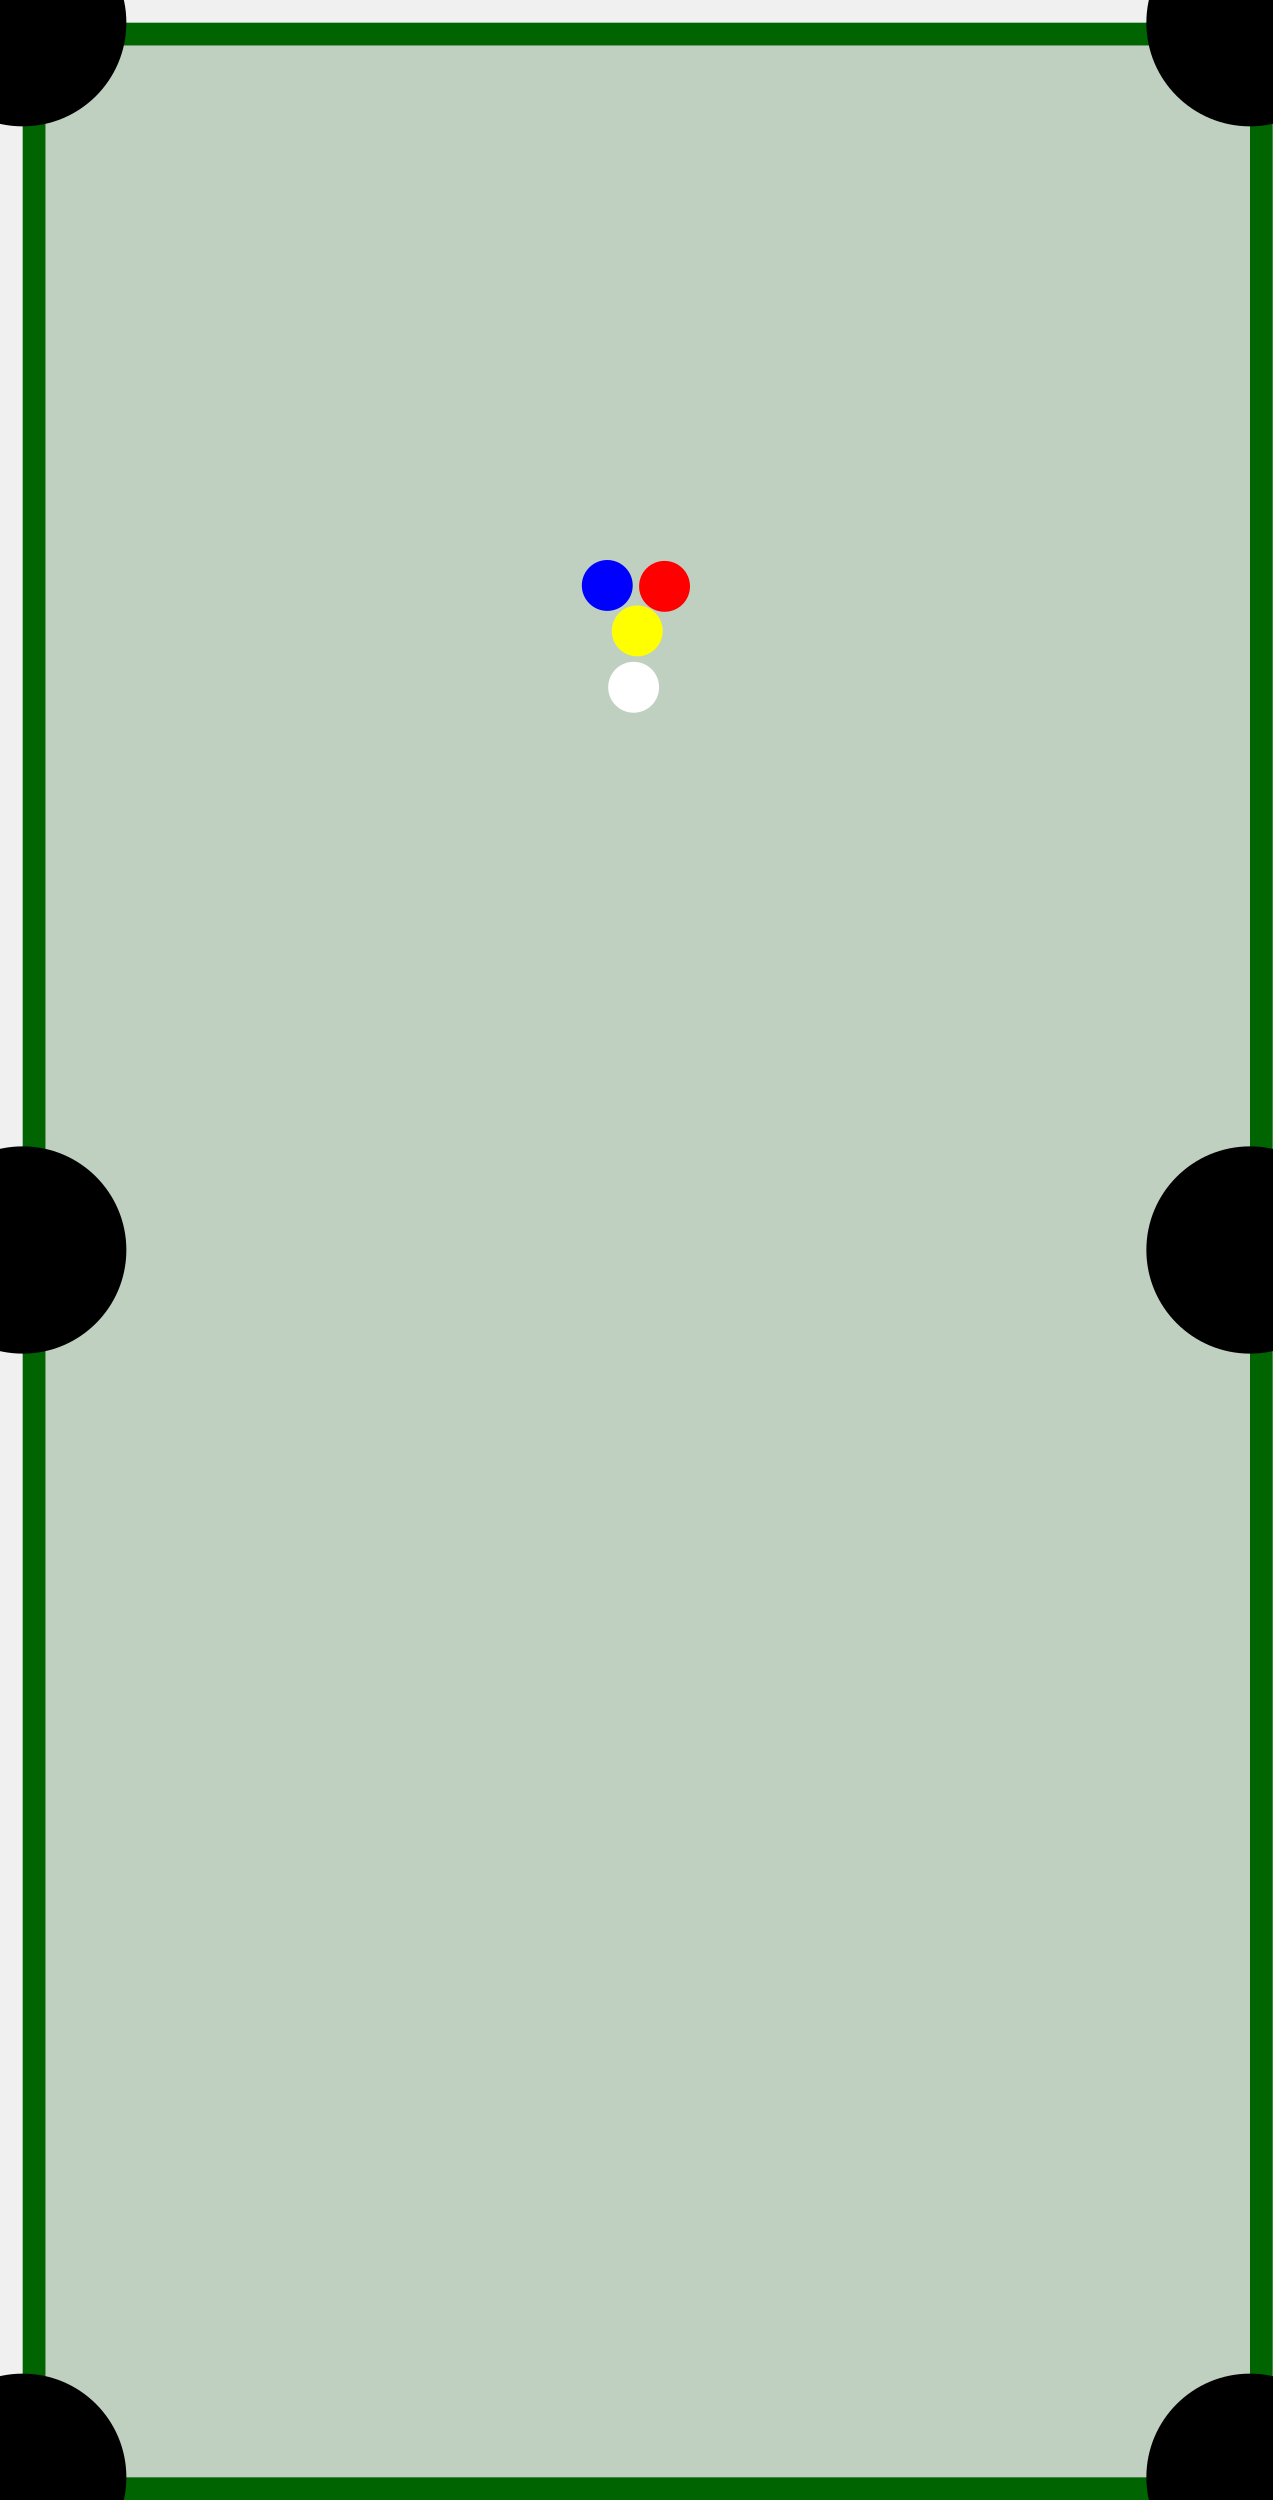
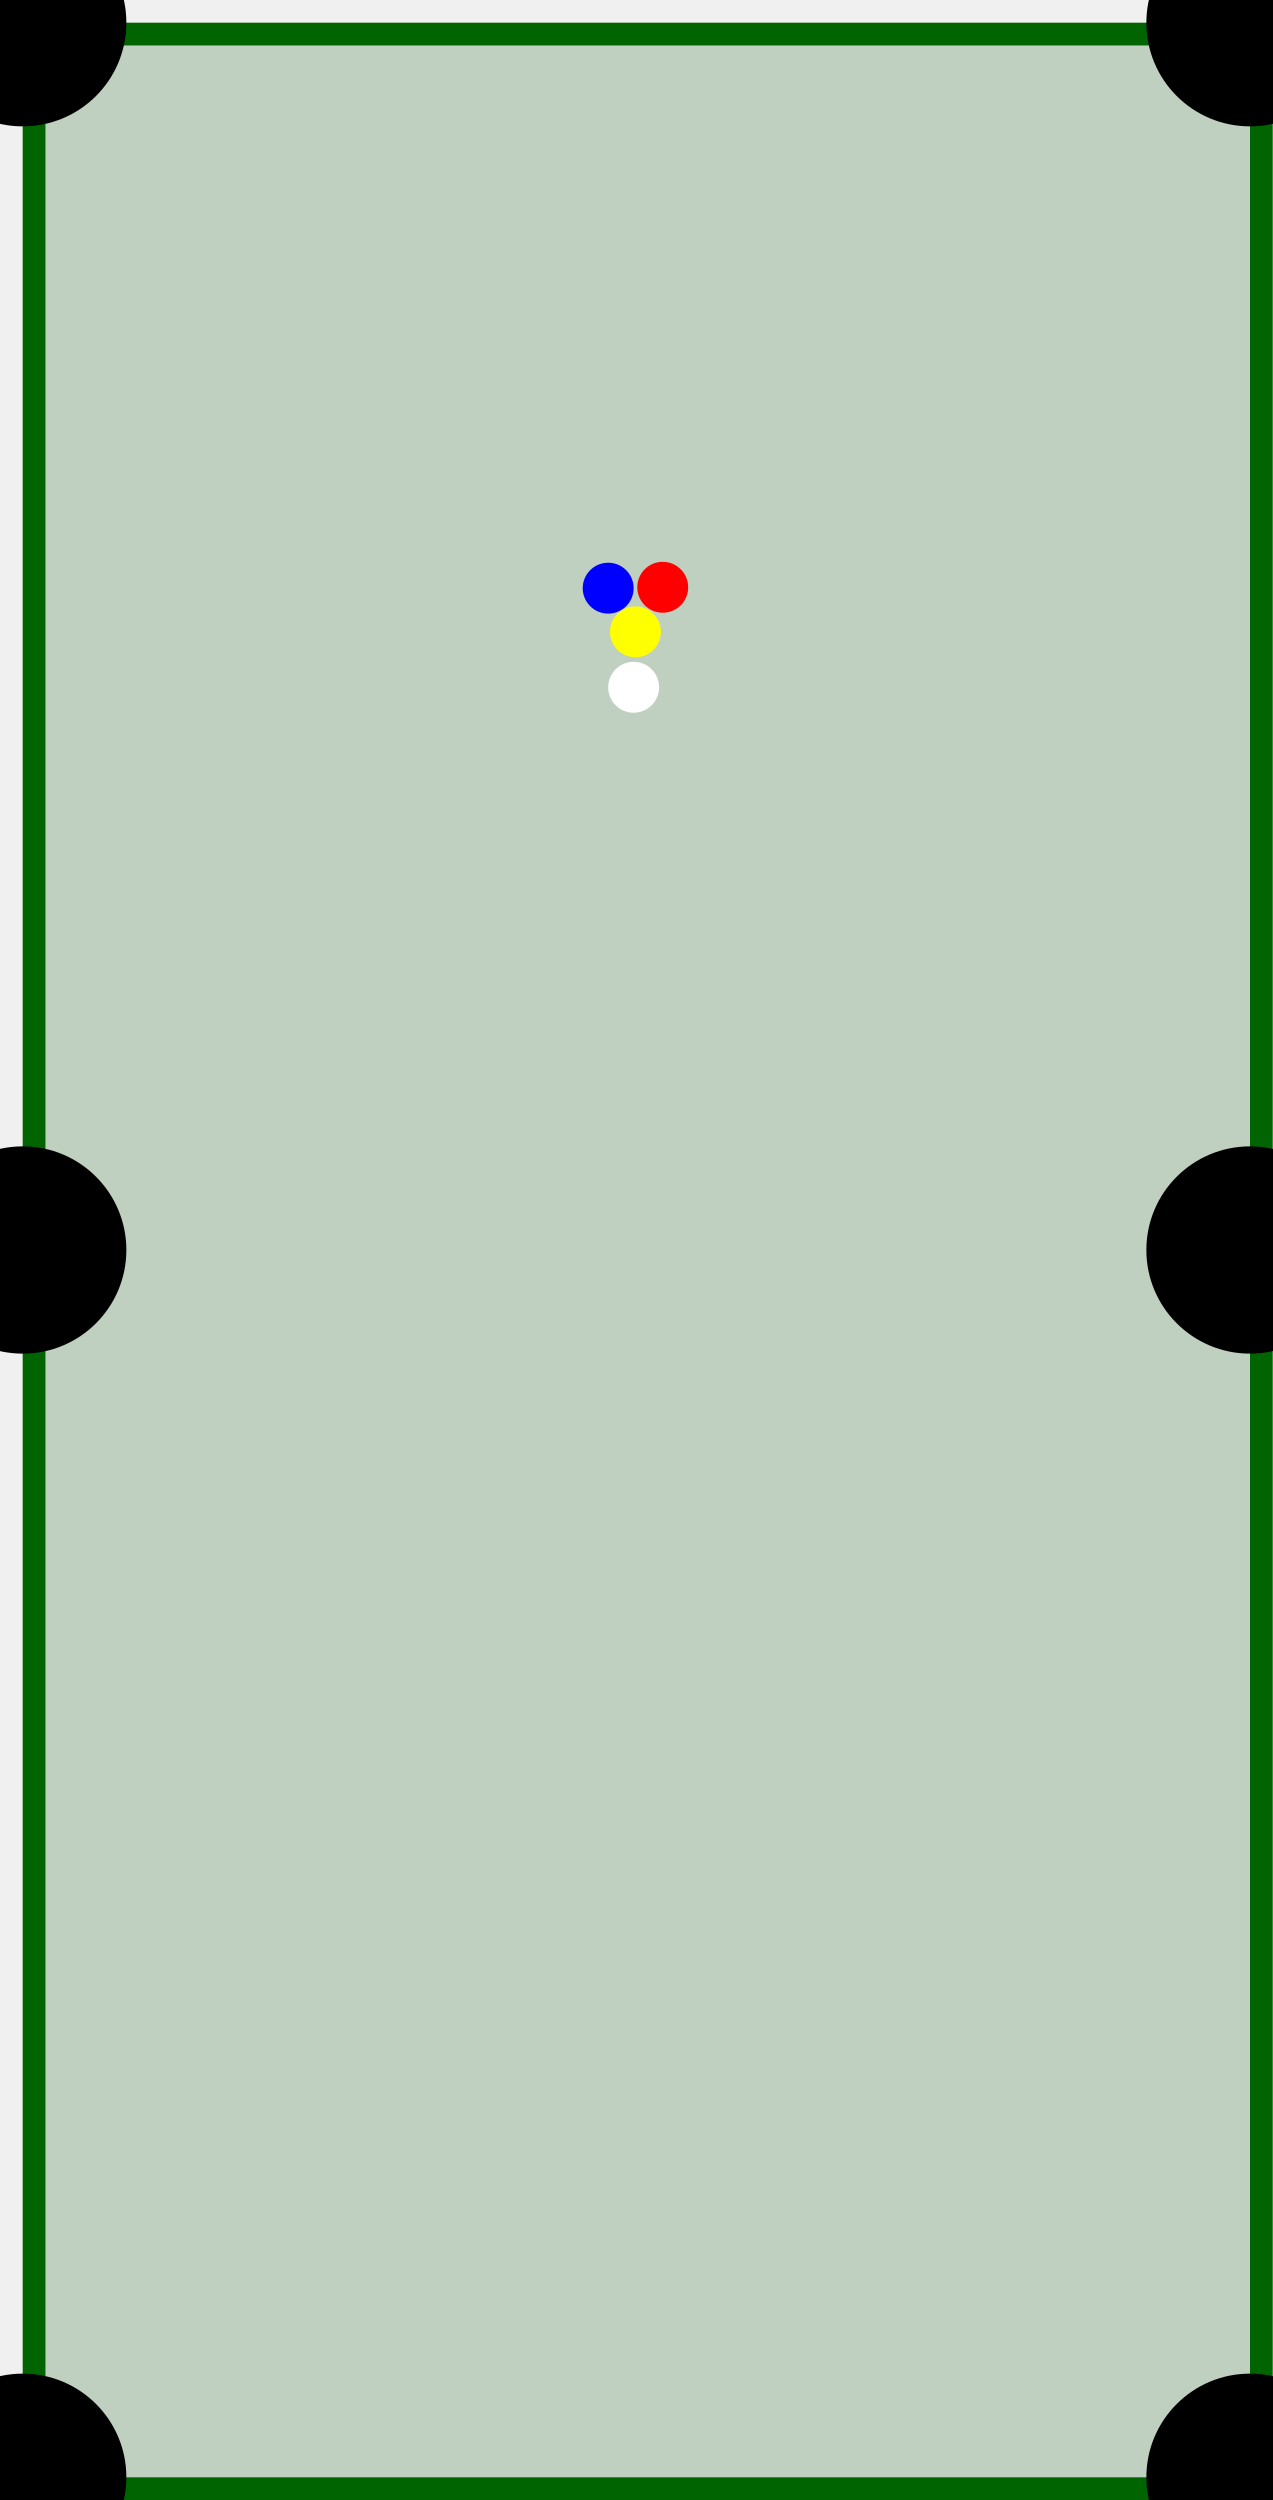
<svg xmlns="http://www.w3.org/2000/svg" width="700" height="1375" viewBox="-25 -25 1400 2750">
  <rect width="1350" height="2700" x="0" y="0" fill="#C0D0C0" />
  <rect width="1400" height="25" x="-25" y="0" fill="darkgreen" />
  <rect width="1400" height="25" x="-25" y="2700" fill="darkgreen" />
  <rect width="25" height="2750" x="0" y="-25" fill="darkgreen" />
  <rect width="25" height="2750" x="1350" y="-25" fill="darkgreen" />
  <circle cx="0" cy="0" r="114" fill="black" />
  <circle cx="0" cy="1350" r="114" fill="black" />
  <circle cx="0" cy="2700" r="114" fill="black" />
  <circle cx="1350" cy="0" r="114" fill="black" />
  <circle cx="1350" cy="1350" r="114" fill="black" />
  <circle cx="1350" cy="2700" r="114" fill="black" />
-   <circle cx="676" cy="669" r="28" fill="YELLOW" />
-   <circle cx="643" cy="619" r="28" fill="BLUE" />
-   <circle cx="706" cy="620" r="28" fill="RED" />
+   <circle cx="674" cy="670" r="28" fill="YELLOW" />
+   <circle cx="644" cy="622" r="28" fill="BLUE" />
+   <circle cx="704" cy="621" r="28" fill="RED" />
  <circle cx="672" cy="731" r="28" fill="WHITE" />
</svg>
